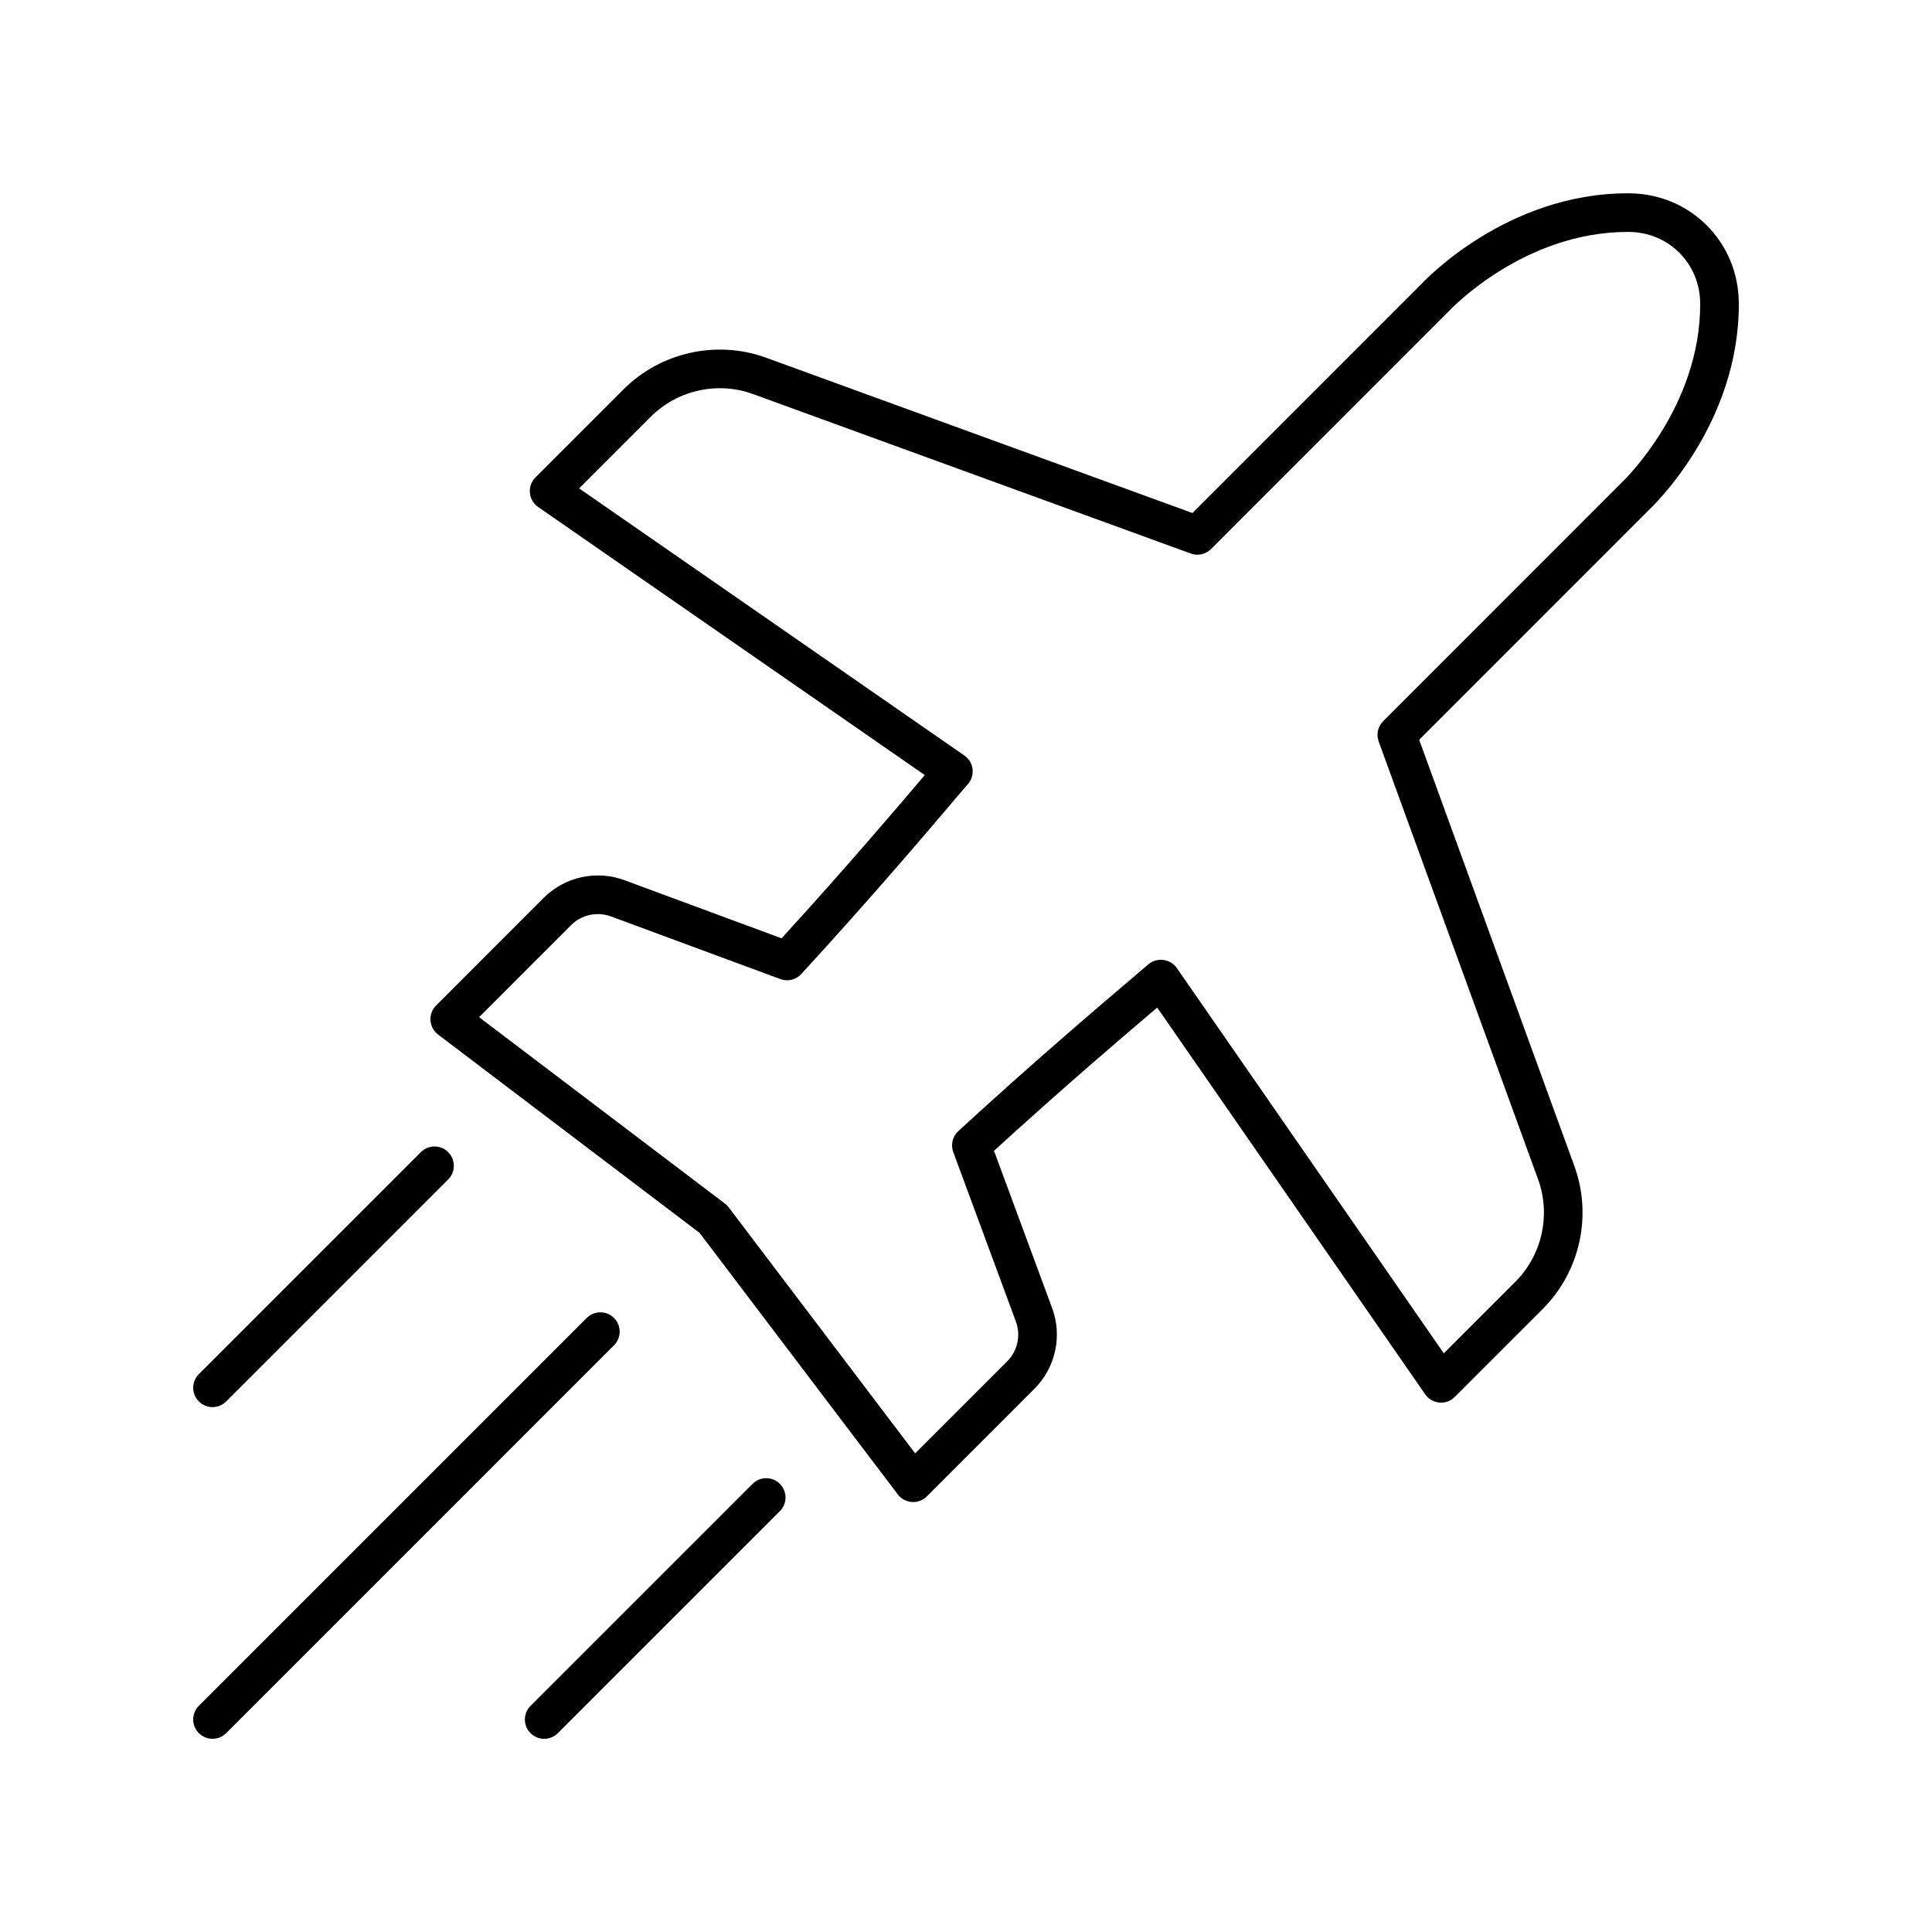
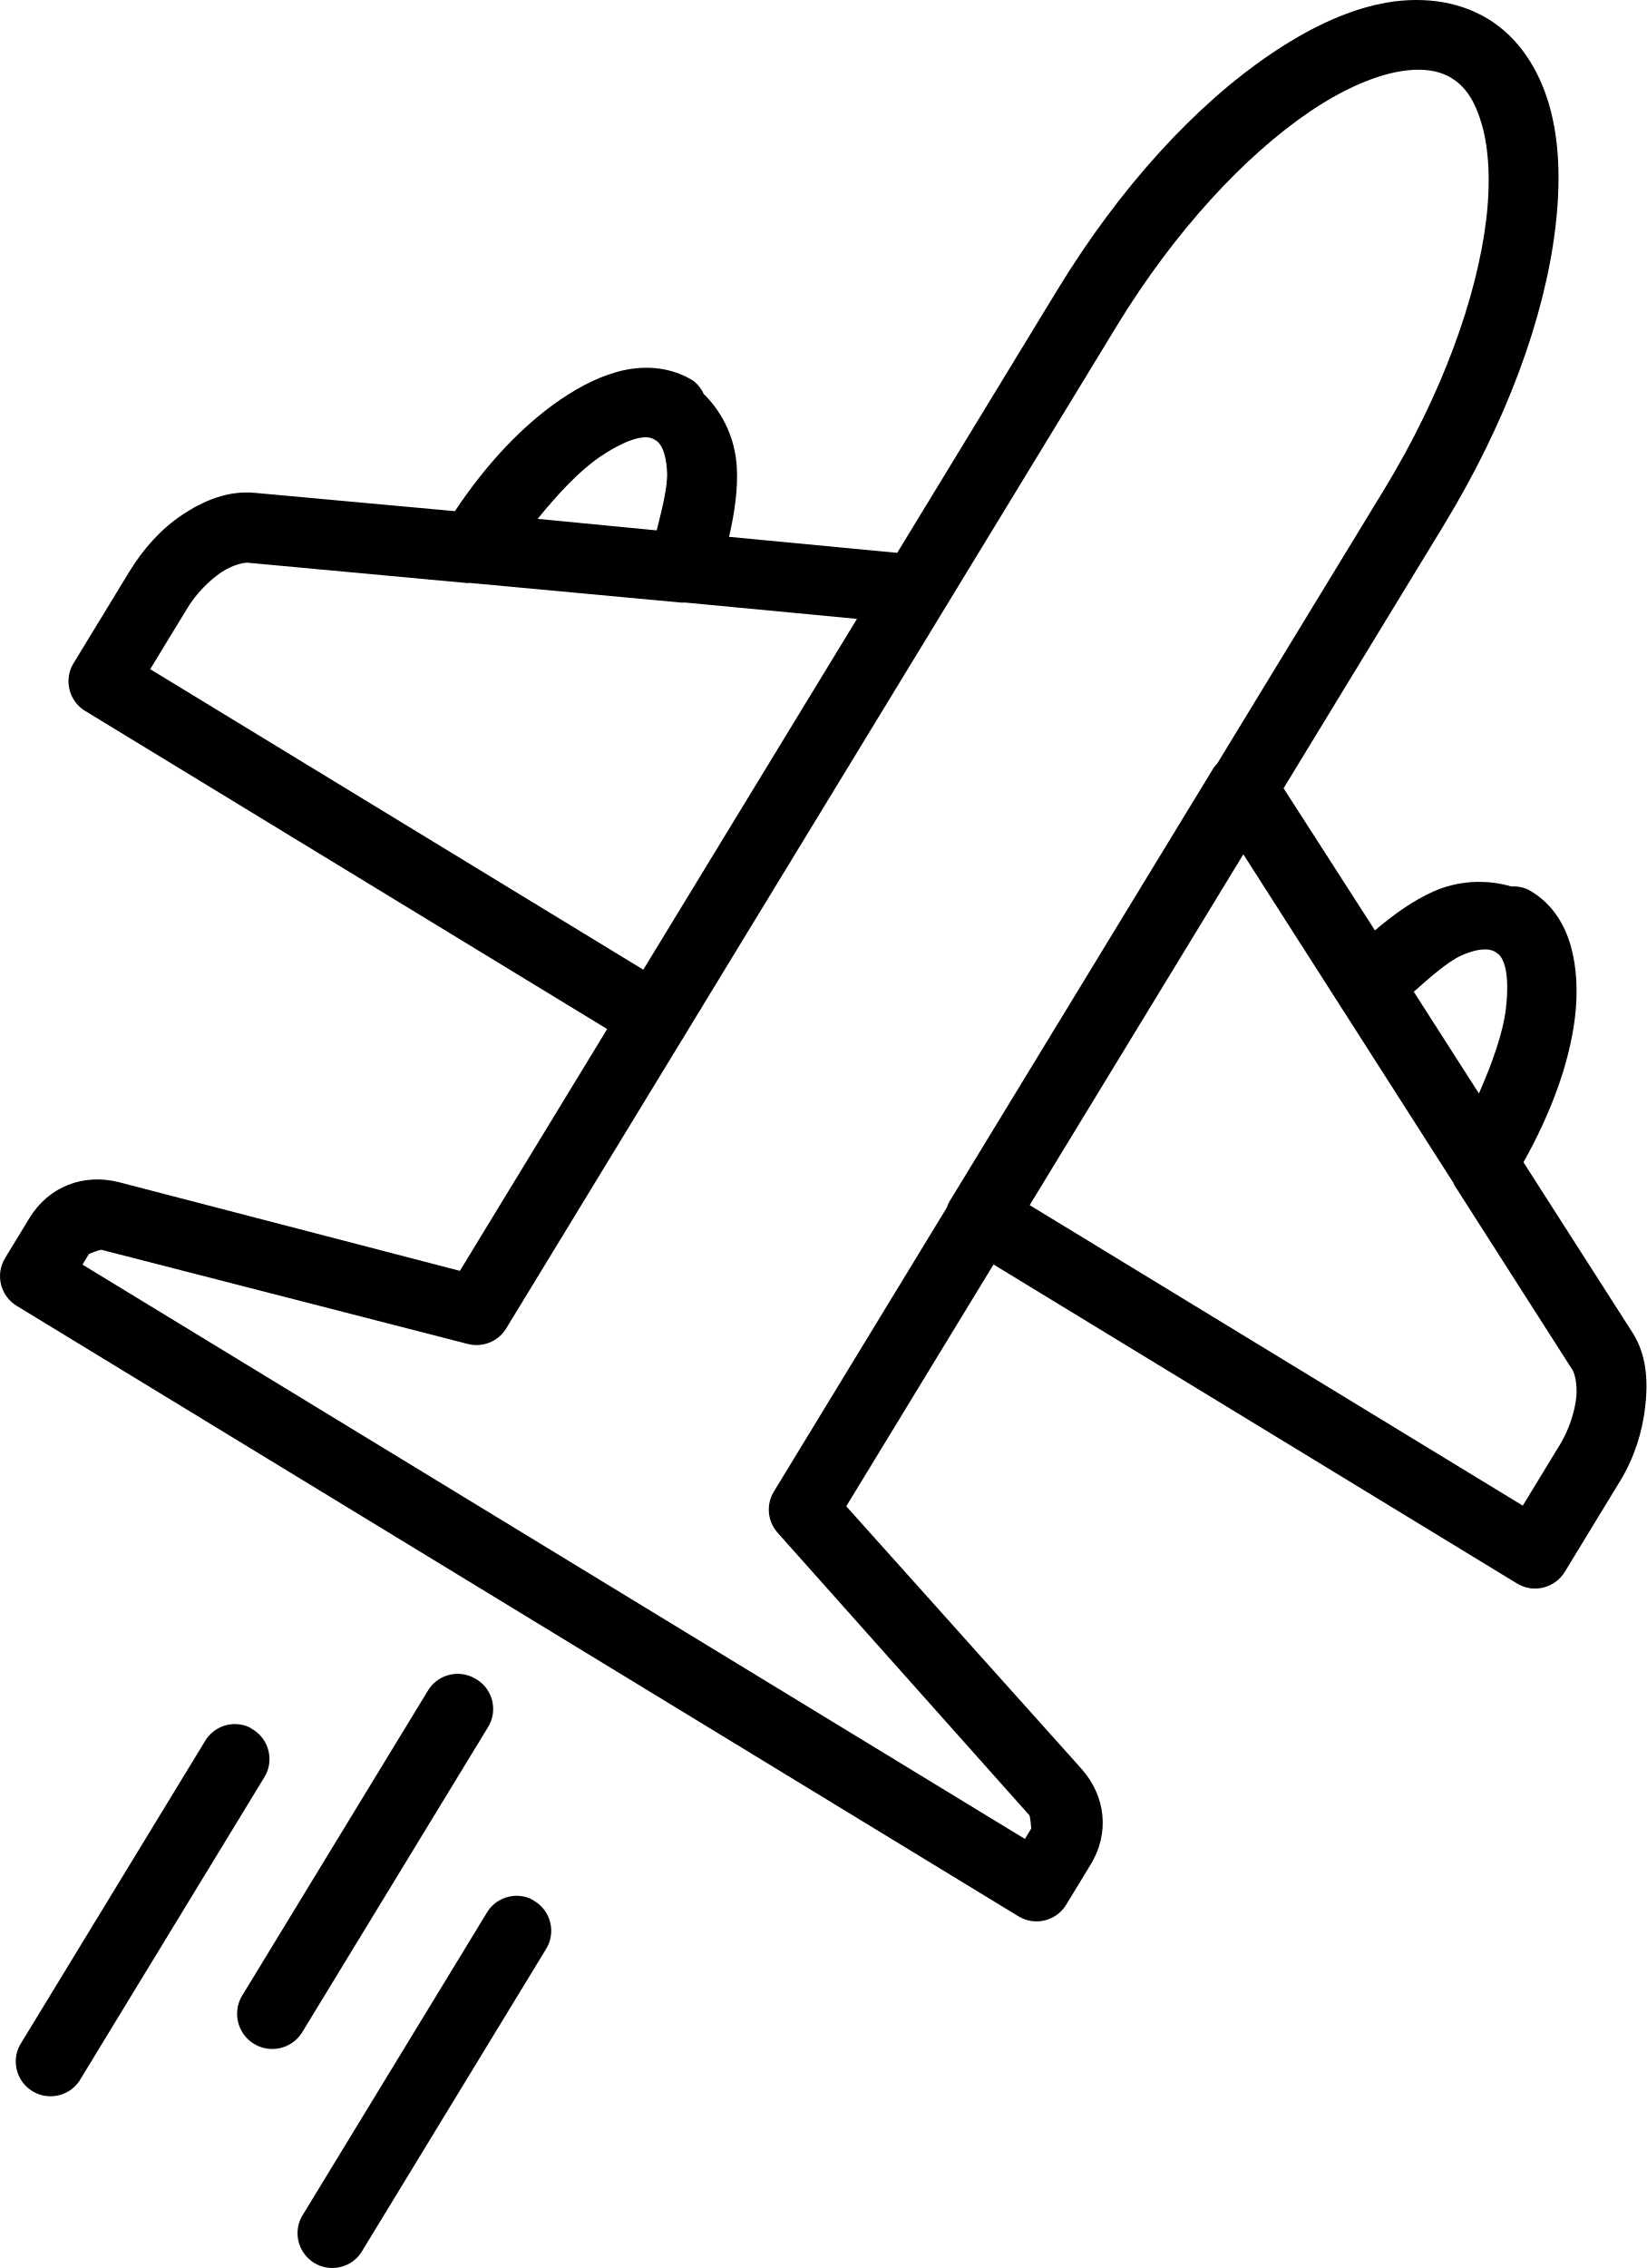
- <svg xmlns="http://www.w3.org/2000/svg" width="1200pt" height="1200pt" version="1.1" viewBox="0 0 1200 1200">
-   <path d="m1011.9 120.07h-0.961c-74.953 0-125.87 53.984-127.7 55.969l-142.58 142.61-264.71-96.434c-30.773-11.215-65.578-3.484-88.711 19.664l-54.645 54.664c-2.519 2.516-3.785 6.016-3.469 9.555 0.316 3.547 2.191 6.762 5.109 8.789l240.16 166.53c-15.223 17.934-49.207 57.926-88.945 101.39l-97.277-35.984c-17.449-6.606-37.266-2.356-50.461 10.848l-66.844 66.859c-2.449 2.453-3.727 5.848-3.492 9.305 0.246 3.457 1.957 6.644 4.723 8.742l162.41 123.17 123.12 162.45c2.098 2.766 5.285 4.488 8.742 4.723 0.27 0.016 0.551 0.027 0.82 0.027 3.176 0 6.223-1.262 8.484-3.516l66.844-66.855c13.207-13.203 17.461-33.016 10.875-50.379l-36-97.406c43.453-39.75 83.438-73.738 101.37-88.969l166.46 240.22c2.027 2.922 5.25 4.793 8.789 5.113 3.668 0.316 7.055-0.949 9.562-3.469l54.656-54.664c23.133-23.145 30.844-57.973 19.652-88.73l-96.41-264.8 142.25-142.3c2.32-2.144 56.742-53.516 56.285-129.02-0.246-37.961-30.164-67.879-68.109-68.105zm-4.816 179.85-147.98 148.02c-3.305 3.297-4.383 8.207-2.789 12.59l99.023 271.98c8.016 22.031 2.484 46.977-14.074 63.551l-44.496 44.496-165.86-239.34c-1.98-2.859-5.191-4.641-8.648-5.016-3.481-0.398-6.996 0.844-9.539 3.211-0.867 0.797-4.008 3.457-8.977 7.676-18.562 15.766-62.027 52.688-108.53 95.48-3.586 3.293-4.816 8.426-3.129 12.988l38.824 105.06c3.281 8.641 1.172 18.457-5.367 24.996l-57.105 57.117-115.8-152.79c-0.656-0.871-1.441-1.652-2.309-2.316l-152.77-115.85 57.117-57.129c6.527-6.539 16.359-8.648 25.078-5.336l104.93 38.812c4.582 1.703 9.691 0.457 12.996-3.137 42.785-46.512 79.699-90 95.461-108.57 4.207-4.961 6.856-8.105 7.512-8.812 2.508-2.516 3.773-6.012 3.457-9.551-0.316-3.539-2.191-6.758-5.121-8.785l-239.27-165.91 44.484-44.504c16.582-16.566 41.508-22.109 63.527-14.086l271.91 99.051c4.359 1.605 9.293 0.512 12.586-2.789l148.3-148.36c0.457-0.484 45.82-48.609 110.43-48.609h0.809c24.656 0.145 44.098 19.586 44.25 44.258 0.398 64.723-48.129 110.84-48.926 111.6z" />
-   <path d="m132 1080c3.07 0 6.141-1.172 8.484-3.516l240.89-240.9c4.688-4.688 4.688-12.281 0-16.969s-12.281-4.688-16.969 0l-240.89 240.89c-4.688 4.688-4.688 12.281 0 16.969 2.344 2.348 5.414 3.519 8.484 3.519z" />
-   <path d="m132 873.98c3.07 0 6.141-1.172 8.484-3.516l137.88-137.88c4.688-4.688 4.688-12.281 0-16.969s-12.281-4.688-16.969 0l-137.88 137.88c-4.688 4.688-4.688 12.281 0 16.969 2.344 2.344 5.414 3.519 8.484 3.519z" />
-   <path d="m329.53 1076.5c2.344 2.344 5.414 3.516 8.484 3.516s6.141-1.172 8.484-3.516l137.89-137.88c4.688-4.688 4.688-12.281 0-16.969s-12.281-4.688-16.969 0l-137.89 137.88c-4.688 4.688-4.688 12.281 0 16.969z" />
+ <svg xmlns="http://www.w3.org/2000/svg" id="Layer_1" data-name="Layer 1" viewBox="0 0 499.379 687.692">
+   <path d="M451.257,5.711c-9.516-5.797-21.191-6.879-32.352-4.602-11.16,2.277-22.48,7.785-33.797,15.488-22.637,15.406-45.398,40.102-64.48,71.422l-48.504,79.617-51.004-4.859c1.707-7.344,2.727-14.484,2.356-21.078-.473-8.402-3.965-16.102-9.742-21.973-.07-.066-.156-.074-.227-.137v.004c-.688-1.578-1.746-2.969-3.09-4.043-.148-.094-.297-.184-.449-.273-6.242-3.805-13.57-4.488-20.305-3.117s-13.344,4.695-19.664,8.992c-11.316,7.695-22.426,19.379-32.023,33.84l-60.754-5.559c-8.145-.758-15.543,2.41-21.949,6.672-6.41,4.262-11.824,10.297-16.105,17.324l-16.852,27.664-.004-.004c-2.93,4.793-1.578,11.043,3.066,14.203l158.78,96.73-44.668,73.316-103.29-26.848c-10.863-2.816-21.453,1.301-27.262,10.836l-7.398,12.145c-3.027,4.969-1.453,11.449,3.516,14.477l133.37,81.25,170.48,103.86h-.004c4.969,3.027,11.449,1.453,14.477-3.516l7.398-12.145c5.883-9.652,4.586-20.863-2.875-29.195l-71.23-79.477,44.668-73.316,158.78,96.73.004-.004c4.969,3.027,11.449,1.453,14.477-3.516l16.852-27.664c4.281-7.027,6.711-14.883,7.559-22.531.848-7.648.496-15.543-3.914-22.43l-33.027-51.578c8.492-15.137,13.961-30.254,15.609-43.84.918-7.586.617-15.121-1.254-21.734-1.867-6.613-5.613-12.672-11.855-16.477l-.004.008c-.289-.199-.59-.383-.898-.547-1.625-.789-3.43-1.141-5.231-1.031-7.75-2.258-16.223-1.812-23.766,1.555-6.031,2.695-11.906,6.871-17.648,11.758l-27.711-43.094,48.504-79.617c19.082-31.32,30.59-62.875,33.895-90.059,1.652-13.59,1.359-26.176-1.738-37.137-3.094-10.965-9.188-20.707-18.699-26.504l-.017.014ZM440.296,23.703c4.195,2.555,7.156,6.977,9.207,14.242,2.051,7.27,2.66,17.242,1.25,28.824-2.816,23.16-13.203,52.547-30.949,81.676l-50.559,82.988.004.004c-.621.633-1.156,1.344-1.598,2.109l-79.059,129.77v.004c-.613.867-1.09,1.824-1.418,2.832l-52.477,86.141v.004c-2.371,3.922-1.93,8.93,1.09,12.383l76.383,85.695c.344.387.617,4.047.605,4.07l-1.918,3.148-124.37-75.77L25.007,383.445l1.918-3.148c.09-.145,3.43-1.449,3.895-1.328l111.19,28.574v-.004c4.449,1.102,9.102-.805,11.504-4.711l53.164-87.258h-.004c.367-.496.688-1.023.961-1.574l79.059-129.77c.199-.293.379-.594.547-.902l51.383-84.34c17.746-29.129,39.098-51.836,58.387-64.961,9.644-6.562,18.789-10.598,26.188-12.109,7.398-1.512,12.914-.766,17.105,1.785l-.008.005ZM198.866,133.493c1.363.828,3.098,3.129,3.457,9.508.246,4.395-1.5,11.316-3.144,17.82l-36.109-3.496c6.316-7.793,12.879-14.707,18.824-18.754,4.644-3.156,8.856-5.141,11.828-5.746,2.973-.605,4.223.105,5.144.668h0ZM453.456,288.593c.922.562,2.125,1.344,2.953,4.266.824,2.918.992,7.57.316,13.145-.875,7.207-4.09,16.277-8.168,25.555l-19.754-30.848c5.043-4.469,10.359-9.168,14.391-10.969,5.832-2.606,8.898-1.981,10.262-1.148h0ZM259.926,187.643l-64.809,106.38L45.557,202.902l11.371-18.668c2.52-4.133,6.496-8.238,10.234-10.727,3.738-2.484,7.195-2.949,7.922-2.883l66.848,6.188.012.008c.121-.027.242-.055.359-.082l64.5,5.992.004-.004c.316.004.633-.008.949-.031l52.18,4.961-.01-.012ZM377.106,259.03l63.645,99.523h.004c.121.293.254.582.398.863l35.844,56.066c.395.621,1.566,3.902,1.074,8.363-.496,4.461-2.32,9.883-4.836,14.016l-11.371,18.668-149.56-91.113,64.809-106.38-.008-.007ZM143.356,508.57h.004c-4.988-2.394-10.98-.52-13.715,4.289l-56.176,92.215v-.004c-1.473,2.418-1.926,5.32-1.258,8.066.668,2.75,2.402,5.121,4.816,6.594,5.031,3.062,11.594,1.469,14.656-3.559l56.176-92.215h.004c1.688-2.582,2.164-5.773,1.297-8.731-.867-2.961-2.988-5.394-5.801-6.656h-.004ZM75.551,523.695h.004c-4.965-2.231-10.812-.312-13.488,4.426l-56.039,91.988-.004-.004c-2.633,4.938-.957,11.07,3.82,13.98,4.777,2.91,10.996,1.586,14.172-3.019l56.039-91.988.004.004c1.562-2.426,2.059-5.387,1.379-8.191s-2.48-5.207-4.984-6.648c-.289-.195-.59-.379-.898-.547h-.004ZM161.012,575.761c-4.961-2.231-10.809-.312-13.488,4.422l-56.039,91.988c-2.633,4.934-.957,11.066,3.82,13.98,4.777,2.91,10.996,1.586,14.172-3.019l56.039-91.988v.004c1.562-2.43,2.062-5.391,1.383-8.195-.684-2.805-2.484-5.207-4.984-6.644-.293-.195-.59-.379-.902-.547h0Z" />
</svg>
